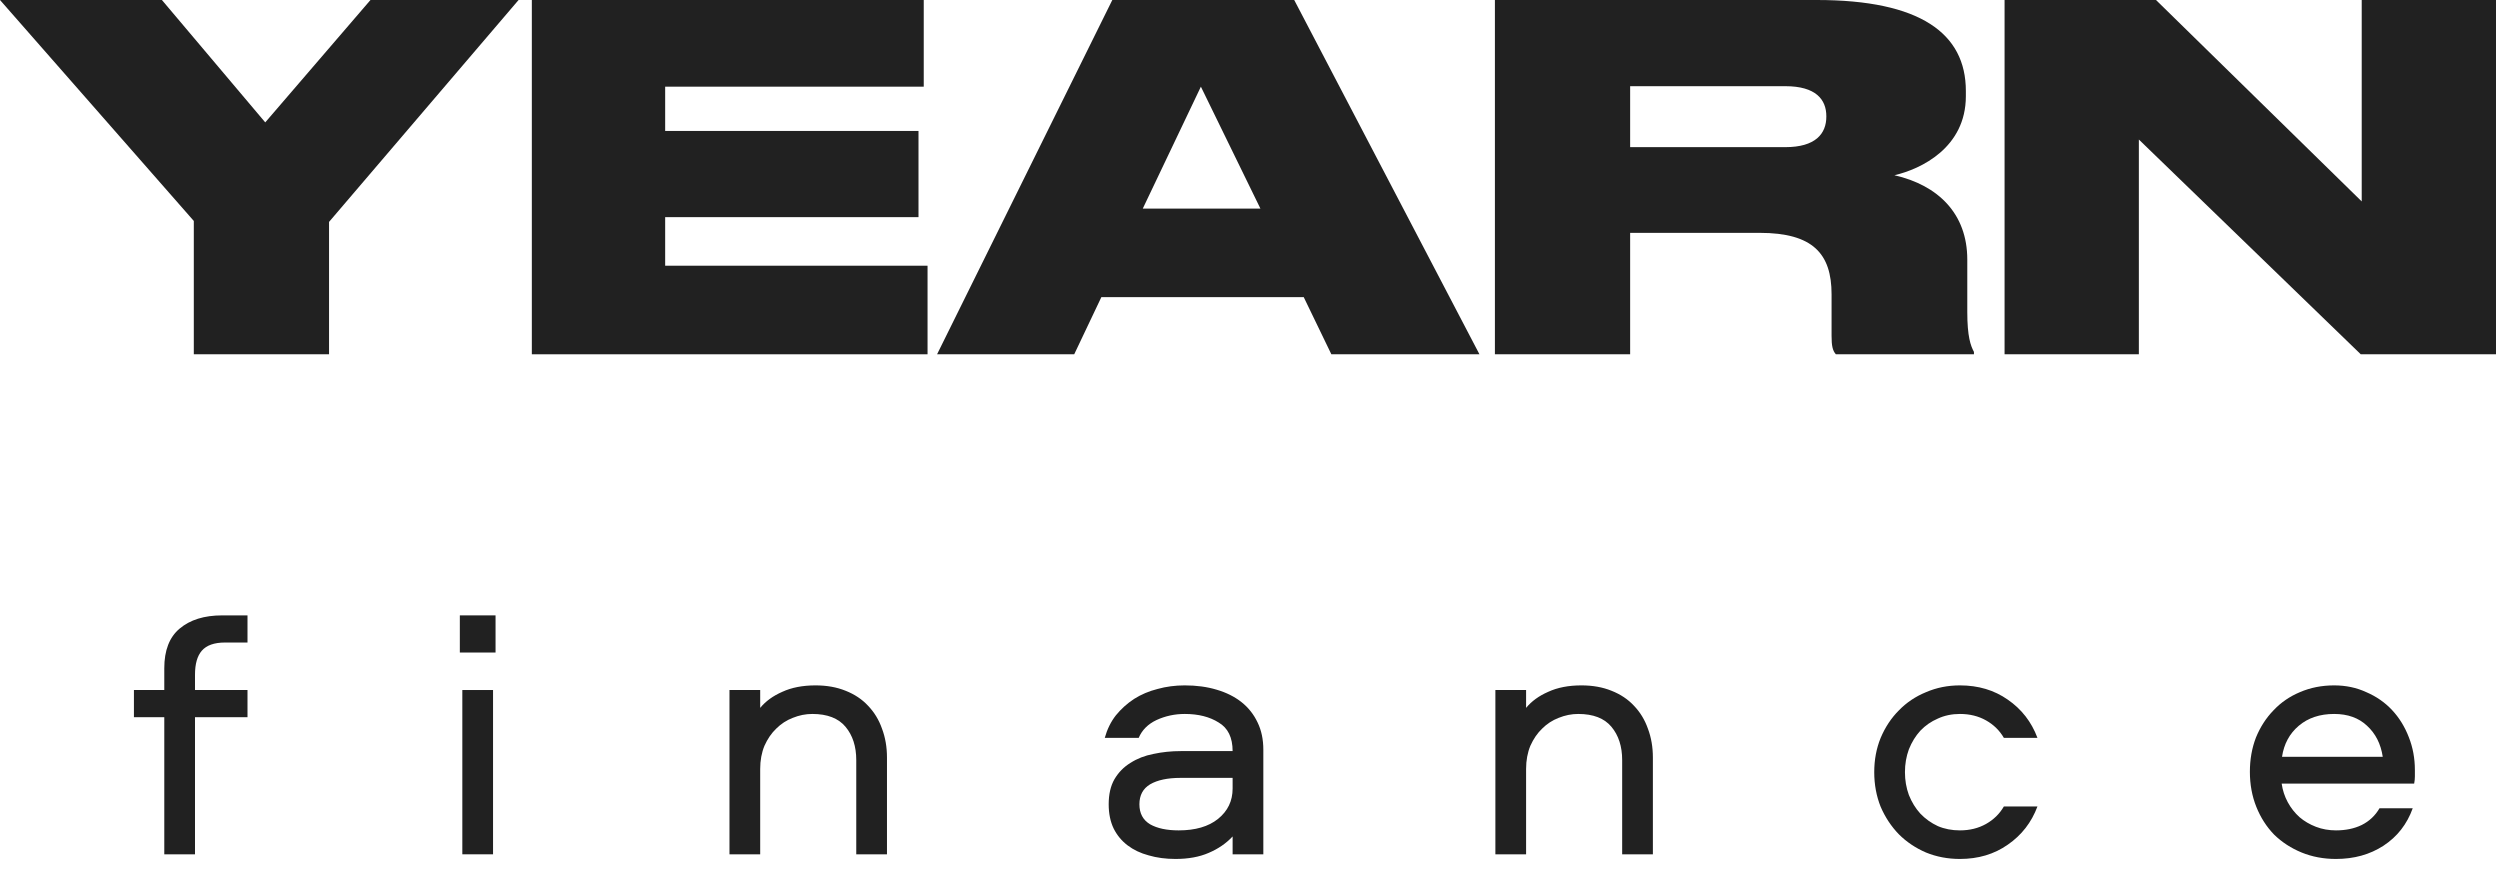
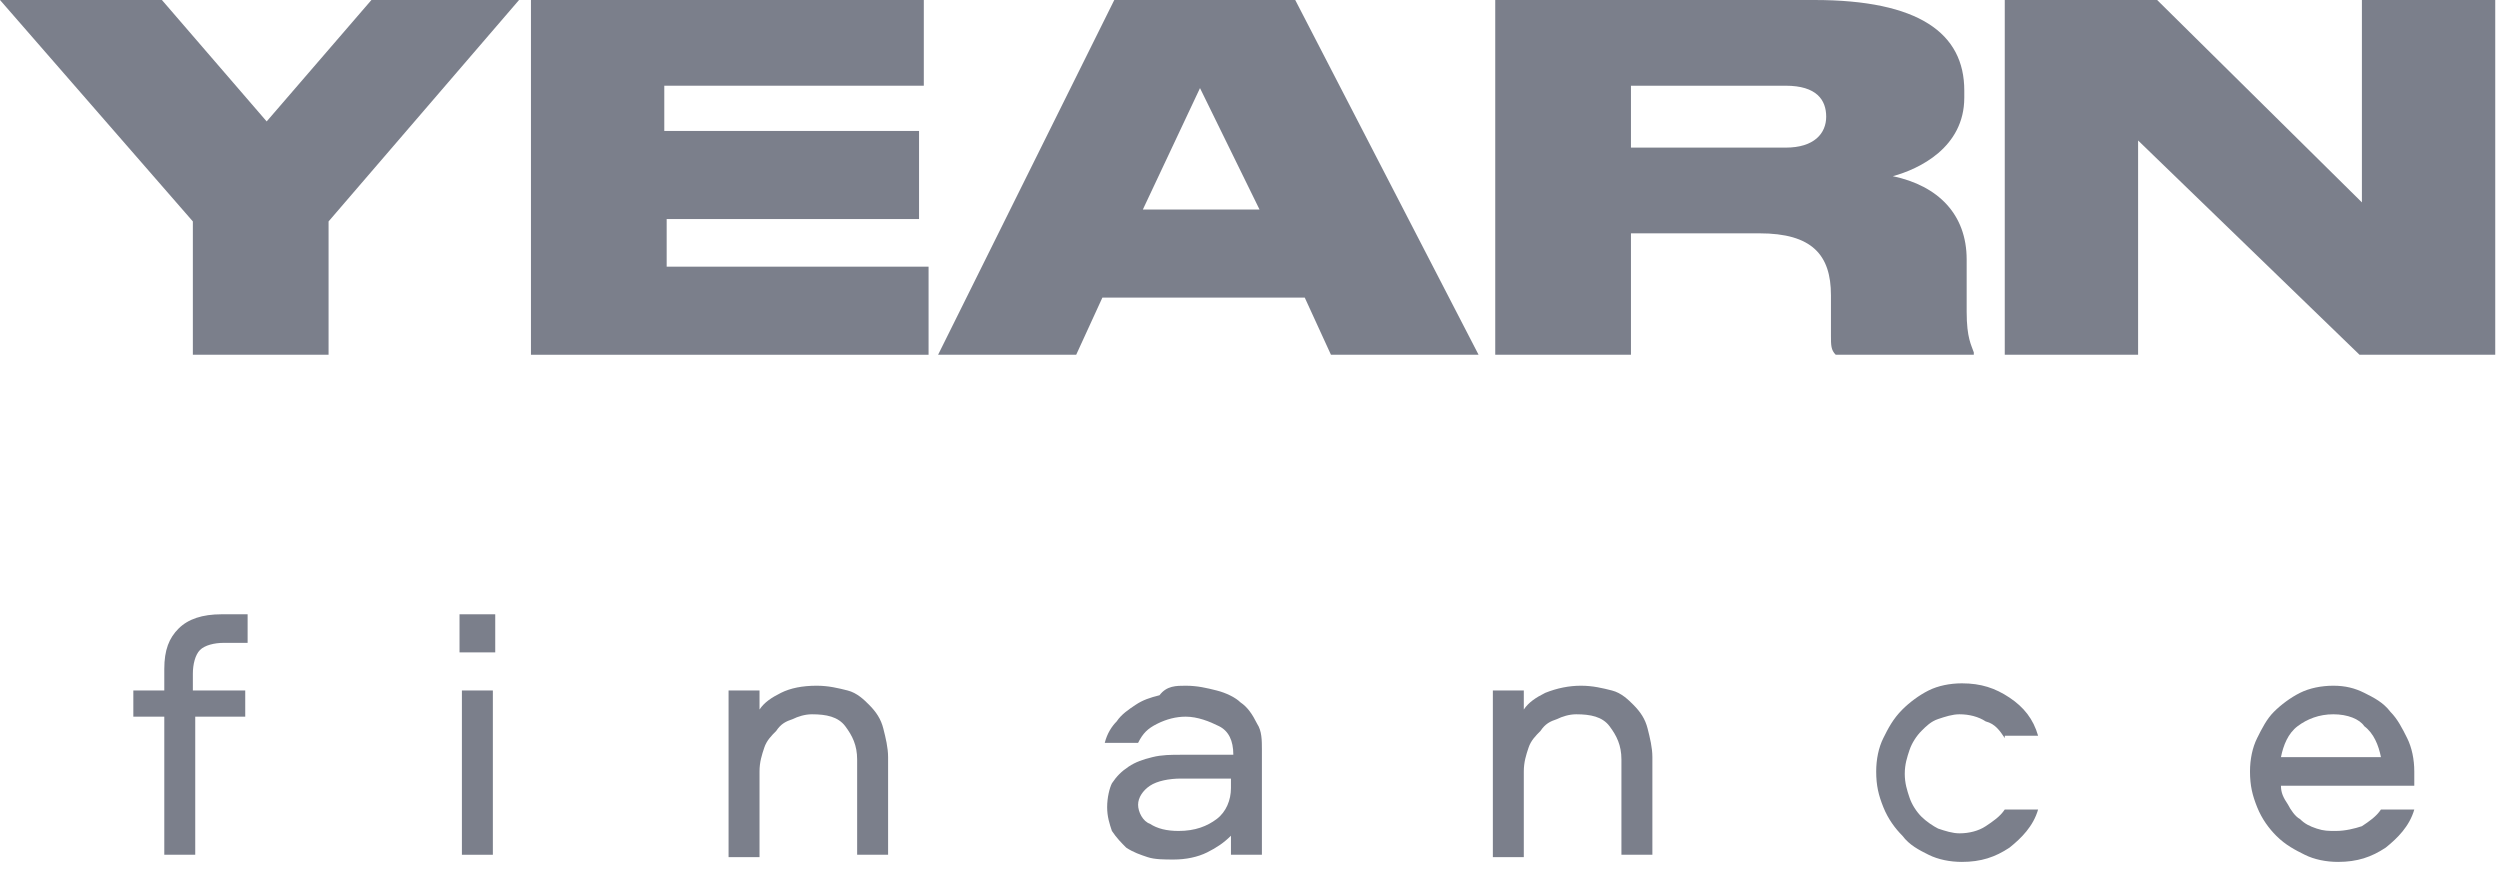
- <svg xmlns="http://www.w3.org/2000/svg" width="105" height="37" viewBox="0 0 105 37" fill="none">
-   <path d="M8.14 14.88H13.82V9.32L21.78 0H15.56L11.14 5.14L6.8 0H0L8.14 9.28V14.88Z" fill="black" fill-opacity="0.87" />
-   <path d="M22.337 0V14.88H38.957V11.16H27.937V9.12H38.577V5.5H27.937V3.64H38.797V0H22.337Z" fill="black" fill-opacity="0.87" />
-   <path d="M52.937 8.76H47.997L50.437 3.64L52.937 8.76ZM55.917 14.88H62.137L54.357 0H46.717L39.357 14.88H45.117L46.257 12.48H54.757L55.917 14.88Z" fill="black" fill-opacity="0.87" />
-   <path d="M68.466 3.62H74.986C76.266 3.62 76.706 4.18 76.706 4.88V4.9C76.706 5.62 76.246 6.18 74.986 6.18H68.466V3.62ZM68.466 9.78H73.906C76.146 9.78 76.926 10.66 76.926 12.36V14.1C76.926 14.52 76.966 14.72 77.106 14.88H82.906V14.78C82.766 14.52 82.626 14.14 82.626 13.1V10.9C82.626 8.98 81.406 7.78 79.566 7.36C80.686 7.1 82.566 6.2 82.566 4.04V3.82C82.566 1.4 80.646 0 76.306 0H62.786V14.88H68.466V9.78Z" fill="black" fill-opacity="0.87" />
-   <path d="M84.192 0V14.88H89.832V5.86L99.152 14.88H104.832V0H99.192V8.46L90.552 0H84.192Z" fill="black" fill-opacity="0.87" />
-   <path d="M6.9 35.881V30.121H5.625V28.981H6.9V28.066C6.9 27.316 7.115 26.761 7.545 26.401C7.985 26.031 8.58 25.846 9.33 25.846H10.395V26.986H9.45C9 26.986 8.675 27.101 8.475 27.331C8.285 27.551 8.19 27.886 8.19 28.336V28.981H10.395V30.121H8.19V35.881H6.9Z" fill="black" fill-opacity="0.87" />
-   <path d="M20.708 28.981V35.881H19.418V28.981H20.708ZM19.313 25.846H20.813V27.406H19.313V25.846Z" fill="black" fill-opacity="0.87" />
-   <path d="M34.253 28.786C34.723 28.786 35.143 28.861 35.513 29.011C35.893 29.161 36.208 29.371 36.458 29.641C36.718 29.911 36.913 30.231 37.043 30.601C37.183 30.971 37.253 31.376 37.253 31.816V35.881H35.963V31.921C35.963 31.351 35.813 30.886 35.513 30.526C35.213 30.166 34.748 29.986 34.118 29.986C33.838 29.986 33.563 30.041 33.293 30.151C33.033 30.251 32.803 30.401 32.603 30.601C32.403 30.791 32.238 31.031 32.108 31.321C31.988 31.611 31.928 31.936 31.928 32.296V35.881H30.638V28.981H31.928V29.731C32.158 29.451 32.468 29.226 32.858 29.056C33.248 28.876 33.713 28.786 34.253 28.786Z" fill="black" fill-opacity="0.87" />
-   <path d="M49.76 28.786C50.25 28.786 50.695 28.846 51.095 28.966C51.505 29.086 51.855 29.261 52.145 29.491C52.435 29.721 52.66 30.006 52.82 30.346C52.98 30.676 53.06 31.056 53.06 31.486V35.881H51.77V35.131C51.5 35.421 51.165 35.651 50.765 35.821C50.375 35.991 49.91 36.076 49.37 36.076C48.96 36.076 48.585 36.026 48.245 35.926C47.905 35.836 47.61 35.696 47.36 35.506C47.11 35.316 46.915 35.081 46.775 34.801C46.635 34.511 46.565 34.171 46.565 33.781C46.565 33.361 46.645 33.011 46.805 32.731C46.975 32.441 47.2 32.211 47.48 32.041C47.76 31.861 48.08 31.736 48.44 31.666C48.81 31.586 49.195 31.546 49.595 31.546H51.77C51.77 30.976 51.575 30.576 51.185 30.346C50.805 30.106 50.33 29.986 49.76 29.986C49.34 29.986 48.945 30.071 48.575 30.241C48.215 30.411 47.965 30.661 47.825 30.991H46.4C46.5 30.631 46.655 30.316 46.865 30.046C47.085 29.776 47.34 29.546 47.63 29.356C47.93 29.166 48.26 29.026 48.62 28.936C48.98 28.836 49.36 28.786 49.76 28.786ZM51.77 32.671H49.58C49.04 32.671 48.615 32.761 48.305 32.941C48.005 33.121 47.855 33.401 47.855 33.781C47.855 34.161 48.005 34.441 48.305 34.621C48.605 34.791 49.005 34.876 49.505 34.876C50.205 34.876 50.755 34.716 51.155 34.396C51.565 34.066 51.77 33.641 51.77 33.121V32.671Z" fill="black" fill-opacity="0.87" />
-   <path d="M66.421 28.786C66.891 28.786 67.311 28.861 67.681 29.011C68.061 29.161 68.376 29.371 68.626 29.641C68.886 29.911 69.081 30.231 69.211 30.601C69.351 30.971 69.421 31.376 69.421 31.816V35.881H68.131V31.921C68.131 31.351 67.981 30.886 67.681 30.526C67.381 30.166 66.916 29.986 66.286 29.986C66.006 29.986 65.731 30.041 65.461 30.151C65.201 30.251 64.971 30.401 64.771 30.601C64.571 30.791 64.406 31.031 64.276 31.321C64.156 31.611 64.096 31.936 64.096 32.296V35.881H62.806V28.981H64.096V29.731C64.326 29.451 64.636 29.226 65.026 29.056C65.416 28.876 65.881 28.786 66.421 28.786Z" fill="black" fill-opacity="0.87" />
-   <path d="M84.163 30.991C83.983 30.681 83.733 30.436 83.413 30.256C83.093 30.076 82.728 29.986 82.318 29.986C81.978 29.986 81.668 30.051 81.388 30.181C81.108 30.301 80.863 30.471 80.653 30.691C80.453 30.911 80.293 31.171 80.173 31.471C80.063 31.771 80.008 32.091 80.008 32.431C80.008 32.771 80.063 33.091 80.173 33.391C80.293 33.691 80.453 33.951 80.653 34.171C80.863 34.391 81.108 34.566 81.388 34.696C81.668 34.816 81.978 34.876 82.318 34.876C82.728 34.876 83.093 34.786 83.413 34.606C83.733 34.426 83.983 34.181 84.163 33.871H85.573C85.323 34.541 84.908 35.076 84.328 35.476C83.758 35.876 83.088 36.076 82.318 36.076C81.808 36.076 81.333 35.986 80.893 35.806C80.453 35.616 80.073 35.361 79.753 35.041C79.433 34.711 79.178 34.326 78.988 33.886C78.808 33.436 78.718 32.951 78.718 32.431C78.718 31.911 78.808 31.431 78.988 30.991C79.178 30.541 79.433 30.156 79.753 29.836C80.073 29.506 80.453 29.251 80.893 29.071C81.333 28.881 81.808 28.786 82.318 28.786C83.088 28.786 83.758 28.986 84.328 29.386C84.908 29.786 85.323 30.321 85.573 30.991H84.163Z" fill="black" fill-opacity="0.87" />
-   <path d="M98.11 34.876C98.52 34.876 98.88 34.801 99.19 34.651C99.51 34.491 99.76 34.256 99.94 33.946H101.335C101.095 34.616 100.685 35.141 100.105 35.521C99.535 35.891 98.87 36.076 98.11 36.076C97.59 36.076 97.11 35.986 96.67 35.806C96.23 35.626 95.845 35.376 95.515 35.056C95.195 34.726 94.945 34.336 94.765 33.886C94.585 33.436 94.495 32.946 94.495 32.416C94.495 31.896 94.58 31.416 94.75 30.976C94.93 30.536 95.175 30.156 95.485 29.836C95.795 29.506 96.165 29.251 96.595 29.071C97.035 28.881 97.515 28.786 98.035 28.786C98.525 28.786 98.975 28.881 99.385 29.071C99.805 29.251 100.165 29.501 100.465 29.821C100.765 30.141 101 30.521 101.17 30.961C101.34 31.391 101.425 31.851 101.425 32.341C101.425 32.421 101.425 32.511 101.425 32.611C101.425 32.711 101.415 32.811 101.395 32.911H95.83C95.87 33.191 95.955 33.451 96.085 33.691C96.215 33.931 96.38 34.141 96.58 34.321C96.78 34.491 97.01 34.626 97.27 34.726C97.53 34.826 97.81 34.876 98.11 34.876ZM98.035 29.986C97.435 29.986 96.94 30.151 96.55 30.481C96.16 30.811 95.925 31.246 95.845 31.786H100.075C99.995 31.246 99.775 30.811 99.415 30.481C99.065 30.151 98.605 29.986 98.035 29.986Z" fill="black" fill-opacity="0.87" />
+ <svg xmlns="http://www.w3.org/2000/svg" version="1.1" id="Layer_1" x="0px" y="0px" viewBox="0 0 105 37" style="enable-background:new 0 0 105 37;" xml:space="preserve">
+   <style type="text/css">
+ 	.st0{fill:#686C7A;fill-opacity:0.87;}
+ </style>
+   <path class="st0" d="M8.1,14.9h5.7V9.3l8-9.3h-6.2l-4.4,5.1L6.8,0H0l8.1,9.3V14.9z" />
+   <path class="st0" d="M22.3,0v14.9H39v-3.7h-11v-2h10.6V5.5H27.9V3.6h10.9V0H22.3z" />
+   <path class="st0" d="M52.9,8.8H48l2.4-5.1L52.9,8.8z M55.9,14.9h6.2L54.4,0h-7.6l-7.4,14.9h5.8l1.1-2.4h8.5L55.9,14.9z" />
+   <path class="st0" d="M68.5,3.6H75c1.3,0,1.7,0.6,1.7,1.3v0c0,0.7-0.5,1.3-1.7,1.3h-6.5V3.6z M68.5,9.8h5.4c2.2,0,3,0.9,3,2.6v1.7  c0,0.4,0,0.6,0.2,0.8h5.8v-0.1c-0.1-0.3-0.3-0.6-0.3-1.7v-2.2c0-1.9-1.2-3.1-3.1-3.5c1.1-0.3,3-1.2,3-3.3V3.8c0-2.4-1.9-3.8-6.3-3.8  H62.8v14.9h5.7V9.8z" />
+   <path class="st0" d="M84.2,0v14.9h5.6v-9l9.3,9h5.7V0h-5.6v8.5L90.6,0H84.2z" />
+   <path class="st0" d="M6.9,35.9v-5.8H5.6V29h1.3v-0.9c0-0.8,0.2-1.3,0.6-1.7c0.4-0.4,1-0.6,1.8-0.6h1.1V27H9.4c-0.4,0-0.8,0.1-1,0.3  c-0.2,0.2-0.3,0.6-0.3,1V29h2.2v1.1H8.2v5.8H6.9z" />
+   <path class="st0" d="M20.7,29v6.9h-1.3V29H20.7z M19.3,25.8h1.5v1.6h-1.5V25.8z" />
+   <path class="st0" d="M34.3,28.8c0.5,0,0.9,0.1,1.3,0.2c0.4,0.1,0.7,0.4,0.9,0.6c0.3,0.3,0.5,0.6,0.6,1c0.1,0.4,0.2,0.8,0.2,1.2v4.1  H36v-4c0-0.6-0.2-1-0.5-1.4c-0.3-0.4-0.8-0.5-1.4-0.5c-0.3,0-0.6,0.1-0.8,0.2c-0.3,0.1-0.5,0.2-0.7,0.5c-0.2,0.2-0.4,0.4-0.5,0.7  c-0.1,0.3-0.2,0.6-0.2,1v3.6h-1.3V29h1.3v0.8c0.2-0.3,0.5-0.5,0.9-0.7C33.2,28.9,33.7,28.8,34.3,28.8z" />
+   <path class="st0" d="M49.8,28.8c0.5,0,0.9,0.1,1.3,0.2c0.4,0.1,0.8,0.3,1,0.5c0.3,0.2,0.5,0.5,0.7,0.9c0.2,0.3,0.2,0.7,0.2,1.1v4.4  h-1.3v-0.8c-0.3,0.3-0.6,0.5-1,0.7c-0.4,0.2-0.9,0.3-1.4,0.3c-0.4,0-0.8,0-1.1-0.1c-0.3-0.1-0.6-0.2-0.9-0.4  c-0.2-0.2-0.4-0.4-0.6-0.7c-0.1-0.3-0.2-0.6-0.2-1c0-0.4,0.1-0.8,0.2-1c0.2-0.3,0.4-0.5,0.7-0.7c0.3-0.2,0.6-0.3,1-0.4  c0.4-0.1,0.8-0.1,1.2-0.1h2.2c0-0.6-0.2-1-0.6-1.2c-0.4-0.2-0.9-0.4-1.4-0.4c-0.4,0-0.8,0.1-1.2,0.3c-0.4,0.2-0.6,0.4-0.8,0.8h-1.4  c0.1-0.4,0.3-0.7,0.5-0.9c0.2-0.3,0.5-0.5,0.8-0.7c0.3-0.2,0.6-0.3,1-0.4C49,28.8,49.4,28.8,49.8,28.8z M51.8,32.7h-2.2  c-0.5,0-1,0.1-1.3,0.3c-0.3,0.2-0.5,0.5-0.5,0.8s0.2,0.7,0.5,0.8c0.3,0.2,0.7,0.3,1.2,0.3c0.7,0,1.2-0.2,1.6-0.5  c0.4-0.3,0.6-0.8,0.6-1.3V32.7z" />
+   <path class="st0" d="M66.4,28.8c0.5,0,0.9,0.1,1.3,0.2c0.4,0.1,0.7,0.4,0.9,0.6c0.3,0.3,0.5,0.6,0.6,1c0.1,0.4,0.2,0.8,0.2,1.2v4.1  h-1.3v-4c0-0.6-0.2-1-0.5-1.4c-0.3-0.4-0.8-0.5-1.4-0.5c-0.3,0-0.6,0.1-0.8,0.2c-0.3,0.1-0.5,0.2-0.7,0.5c-0.2,0.2-0.4,0.4-0.5,0.7  c-0.1,0.3-0.2,0.6-0.2,1v3.6h-1.3V29h1.3v0.8c0.2-0.3,0.5-0.5,0.9-0.7C65.4,28.9,65.9,28.8,66.4,28.8z" />
+   <path class="st0" d="M84.2,31c-0.2-0.3-0.4-0.6-0.8-0.7c-0.3-0.2-0.7-0.3-1.1-0.3c-0.3,0-0.6,0.1-0.9,0.2c-0.3,0.1-0.5,0.3-0.7,0.5  c-0.2,0.2-0.4,0.5-0.5,0.8c-0.1,0.3-0.2,0.6-0.2,1s0.1,0.7,0.2,1c0.1,0.3,0.3,0.6,0.5,0.8c0.2,0.2,0.5,0.4,0.7,0.5  c0.3,0.1,0.6,0.2,0.9,0.2c0.4,0,0.8-0.1,1.1-0.3s0.6-0.4,0.8-0.7h1.4c-0.2,0.7-0.7,1.2-1.2,1.6c-0.6,0.4-1.2,0.6-2,0.6  c-0.5,0-1-0.1-1.4-0.3c-0.4-0.2-0.8-0.4-1.1-0.8c-0.3-0.3-0.6-0.7-0.8-1.2c-0.2-0.5-0.3-0.9-0.3-1.5c0-0.5,0.1-1,0.3-1.4  c0.2-0.4,0.4-0.8,0.8-1.2c0.3-0.3,0.7-0.6,1.1-0.8c0.4-0.2,0.9-0.3,1.4-0.3c0.8,0,1.4,0.2,2,0.6c0.6,0.4,1,0.9,1.2,1.6H84.2z" />
+   <path class="st0" d="M98.1,34.9c0.4,0,0.8-0.1,1.1-0.2c0.3-0.2,0.6-0.4,0.8-0.7h1.4c-0.2,0.7-0.7,1.2-1.2,1.6  c-0.6,0.4-1.2,0.6-2,0.6c-0.5,0-1-0.1-1.4-0.3c-0.4-0.2-0.8-0.4-1.2-0.8c-0.3-0.3-0.6-0.7-0.8-1.2s-0.3-0.9-0.3-1.5  c0-0.5,0.1-1,0.3-1.4c0.2-0.4,0.4-0.8,0.7-1.1c0.3-0.3,0.7-0.6,1.1-0.8c0.4-0.2,0.9-0.3,1.4-0.3c0.5,0,0.9,0.1,1.3,0.3  c0.4,0.2,0.8,0.4,1.1,0.8c0.3,0.3,0.5,0.7,0.7,1.1c0.2,0.4,0.3,0.9,0.3,1.4c0,0.1,0,0.2,0,0.3c0,0.1,0,0.2,0,0.3h-5.6  c0,0.3,0.1,0.5,0.3,0.8c0.1,0.2,0.3,0.5,0.5,0.6c0.2,0.2,0.4,0.3,0.7,0.4S97.8,34.9,98.1,34.9z M98,30c-0.6,0-1.1,0.2-1.5,0.5  s-0.6,0.8-0.7,1.3h4.2c-0.1-0.5-0.3-1-0.7-1.3C99.1,30.2,98.6,30,98,30z" />
</svg>
